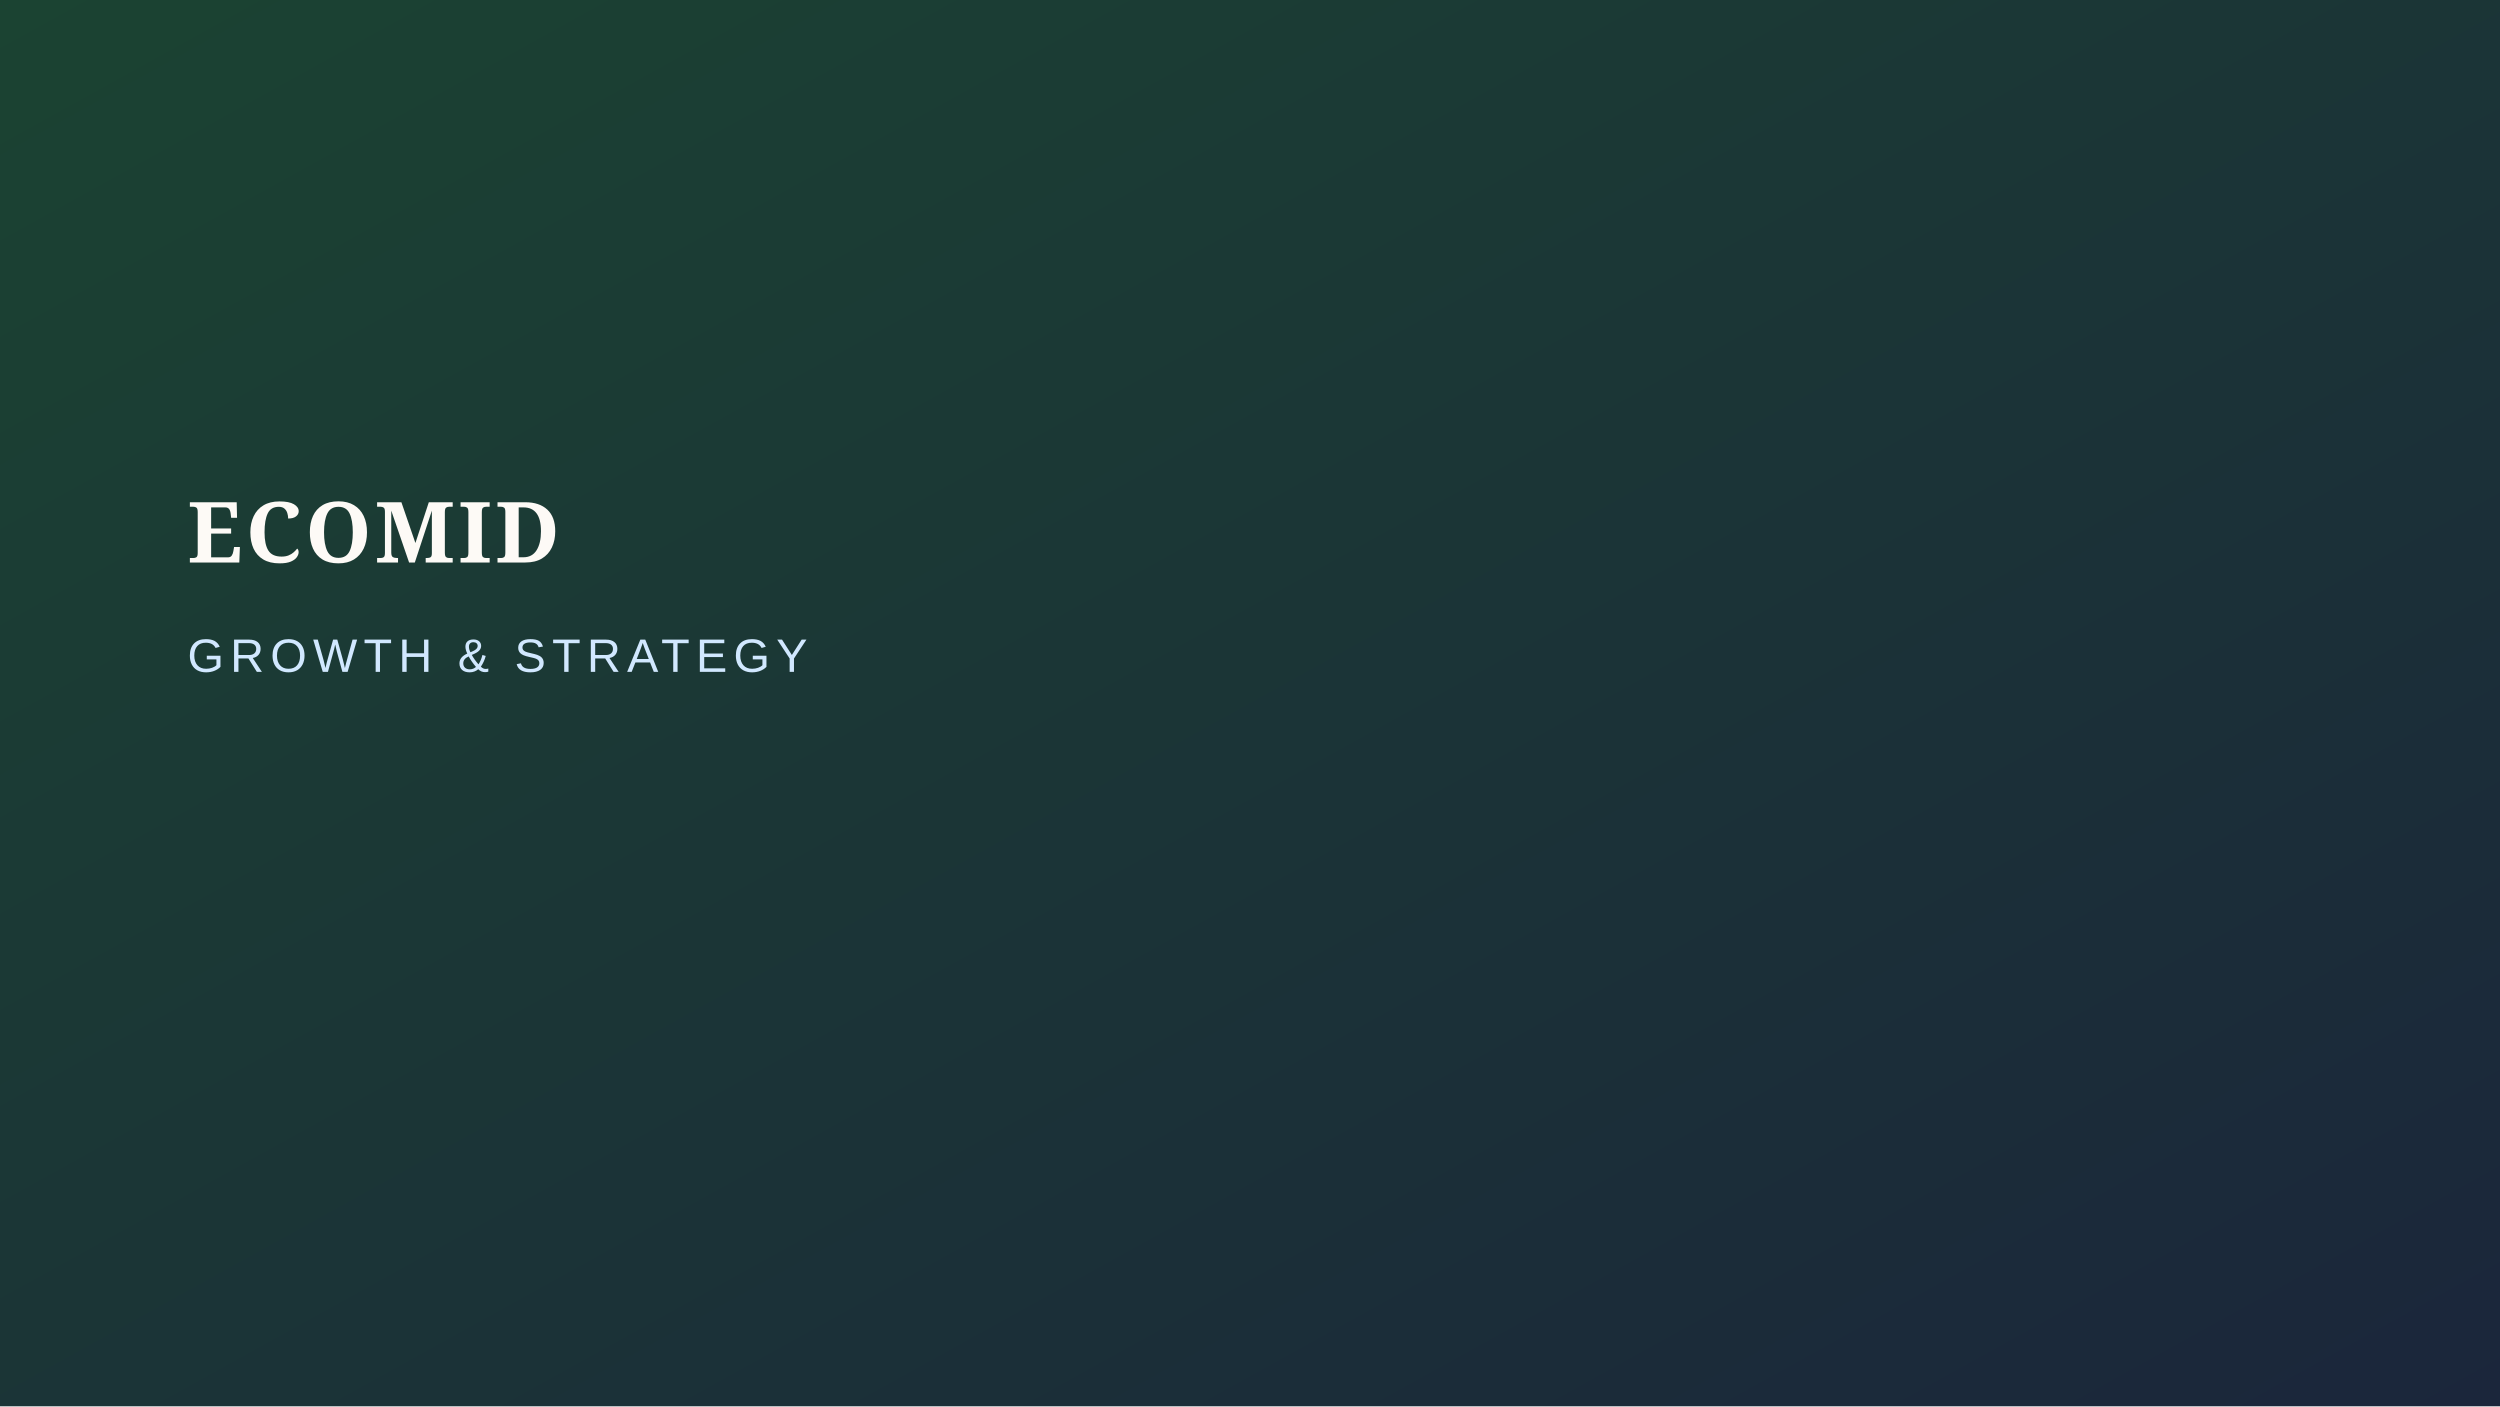
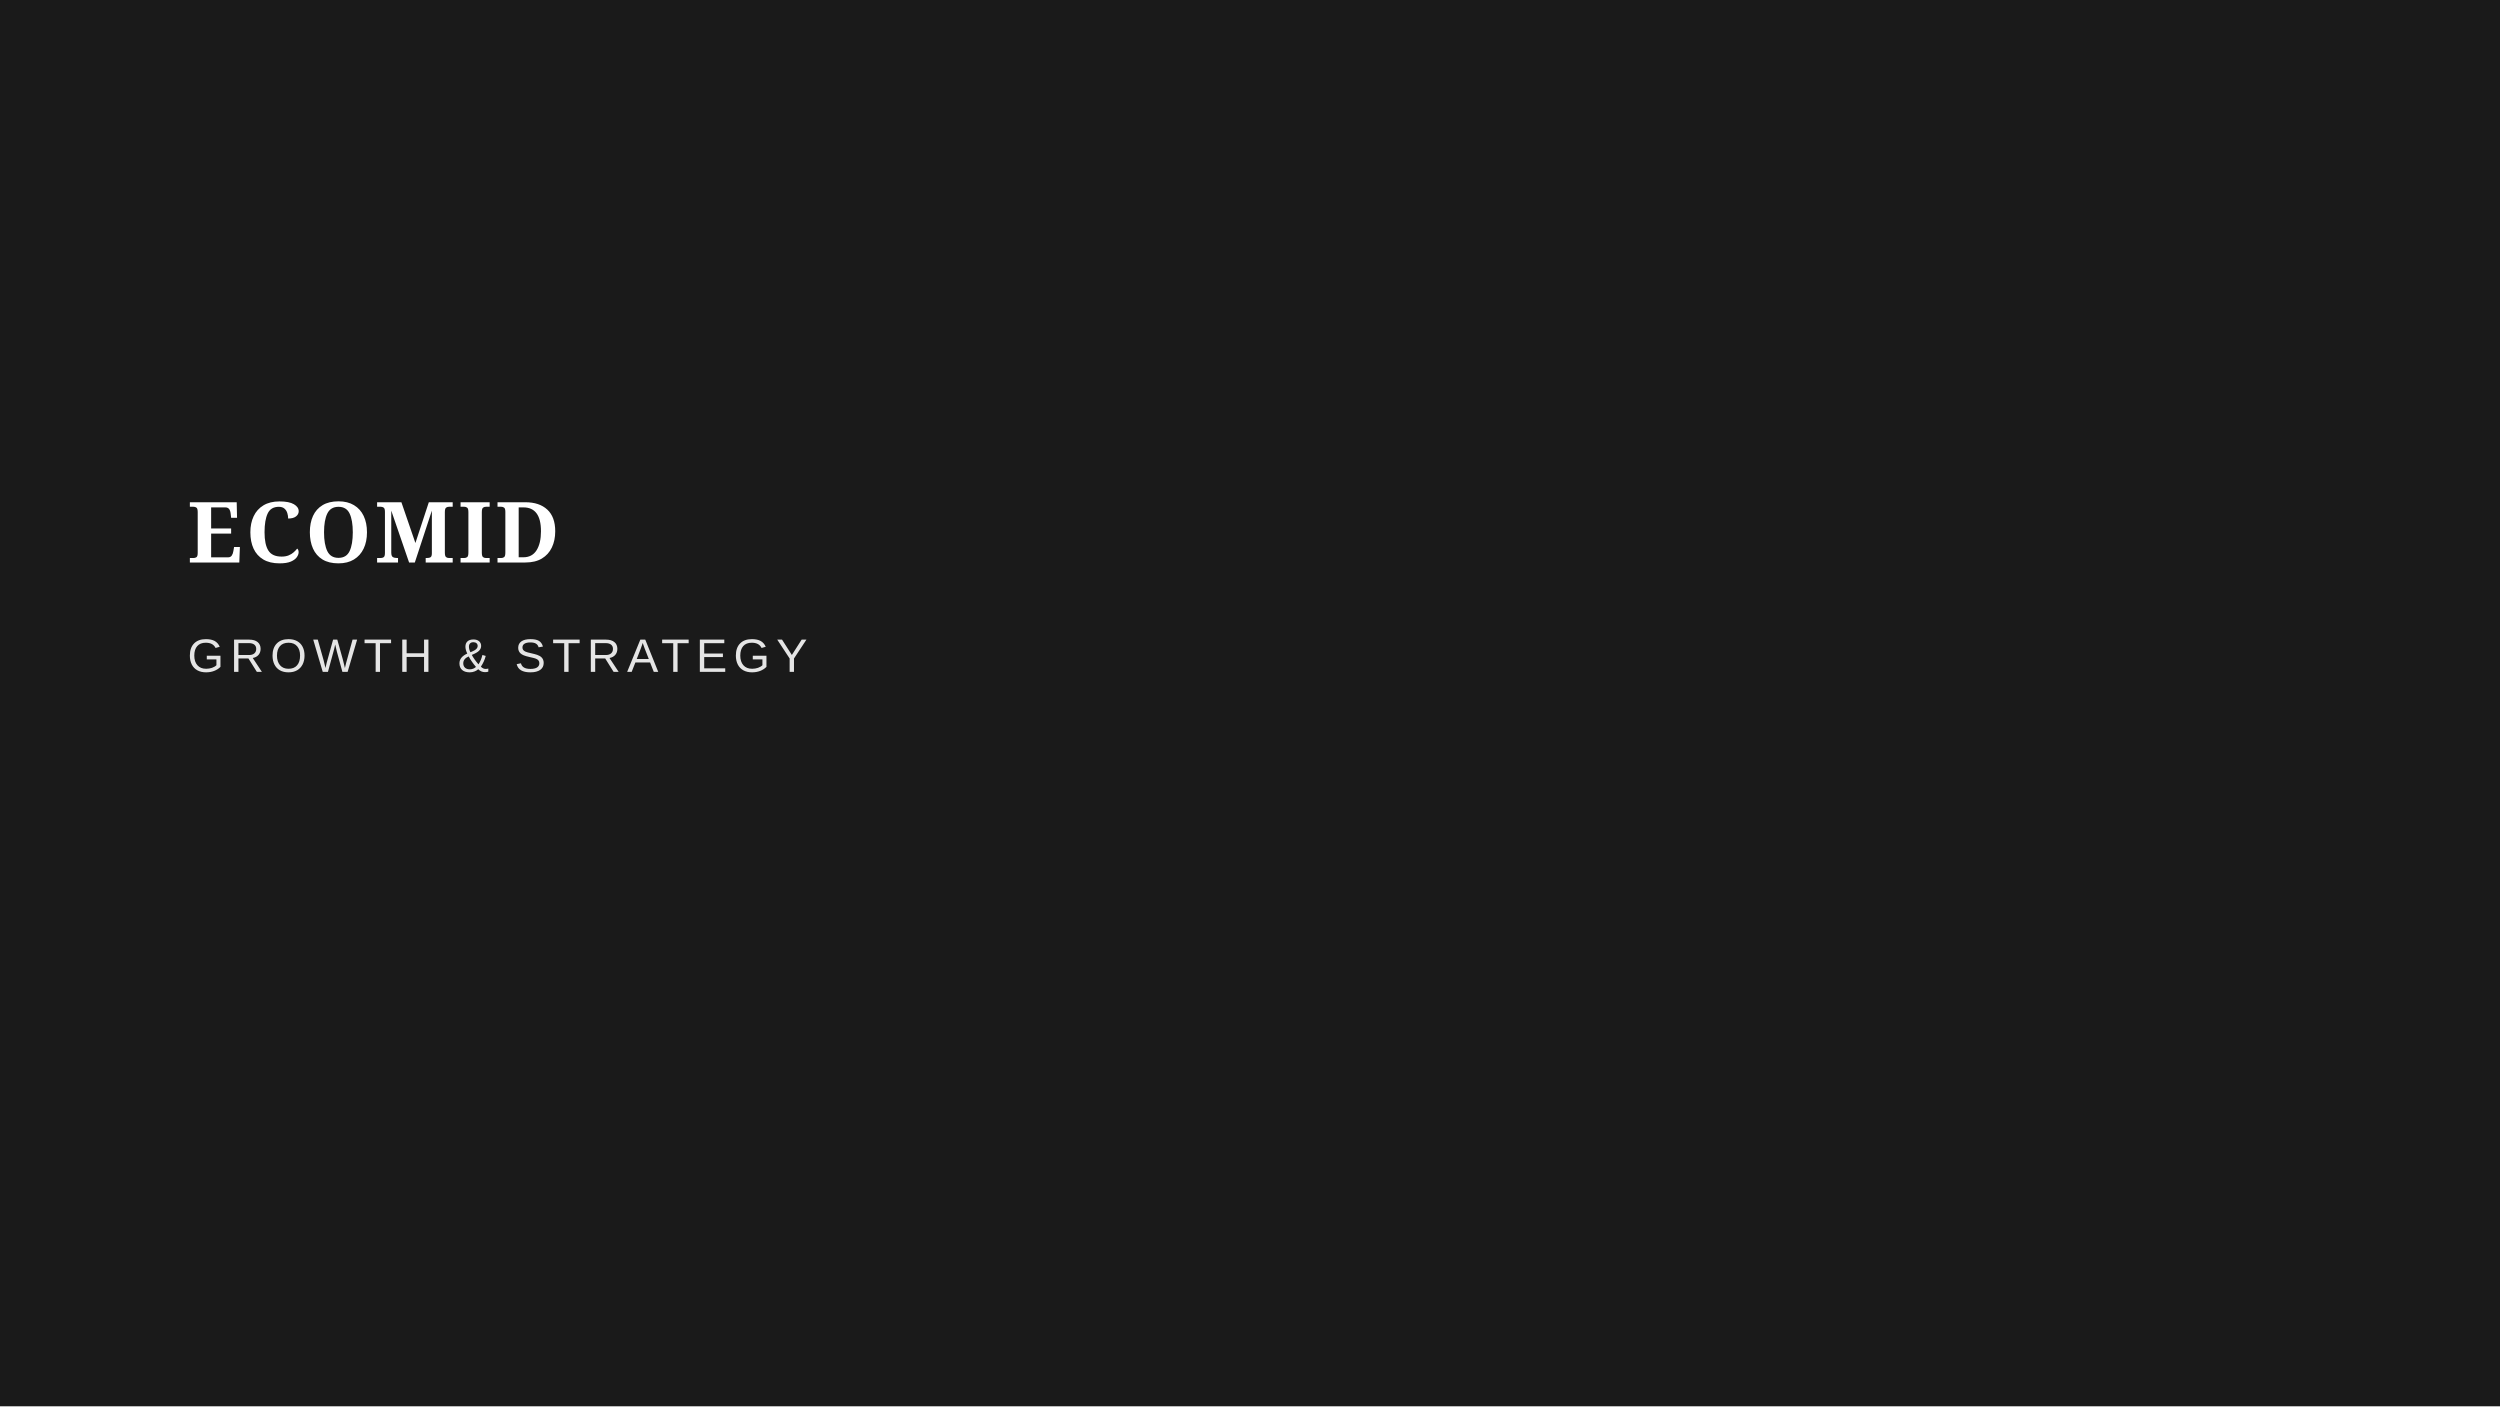
<svg xmlns="http://www.w3.org/2000/svg" width="1600" height="900" viewBox="0 0 1600 900" role="img" aria-labelledby="t d">
  <defs>
    <linearGradient id="g" x1="0" y1="0" x2="1" y2="1">
-       <stop offset="0%" stop-color="#1b4332" />
-       <stop offset="100%" stop-color="#1b263b" />
+       <stop offset="0%" stop-color="#1A1A1A" />
+       <stop offset="100%" stop-color="#1A1A1A" />
    </linearGradient>
  </defs>
  <rect width="1600" height="900" fill="url(#g)" />
-   <text x="120" y="360" fill="#fdfaf6" font-size="54" font-family="Georgia, serif" font-weight="700" letter-spacing="2">ECOMID</text>
-   <text x="120" y="430" fill="#d1e8ff" font-size="30" font-family="Arial, sans-serif" letter-spacing="4">GROWTH &amp; STRATEGY</text>
+   <text x="120" y="360" fill="#FFFFFF" font-size="54" font-family="Georgia, serif" font-weight="700" letter-spacing="2">ECOMID</text>
+   <text x="120" y="430" fill="#E5E5E5" font-size="30" font-family="Arial, sans-serif" letter-spacing="4">GROWTH &amp; STRATEGY</text>
</svg>
